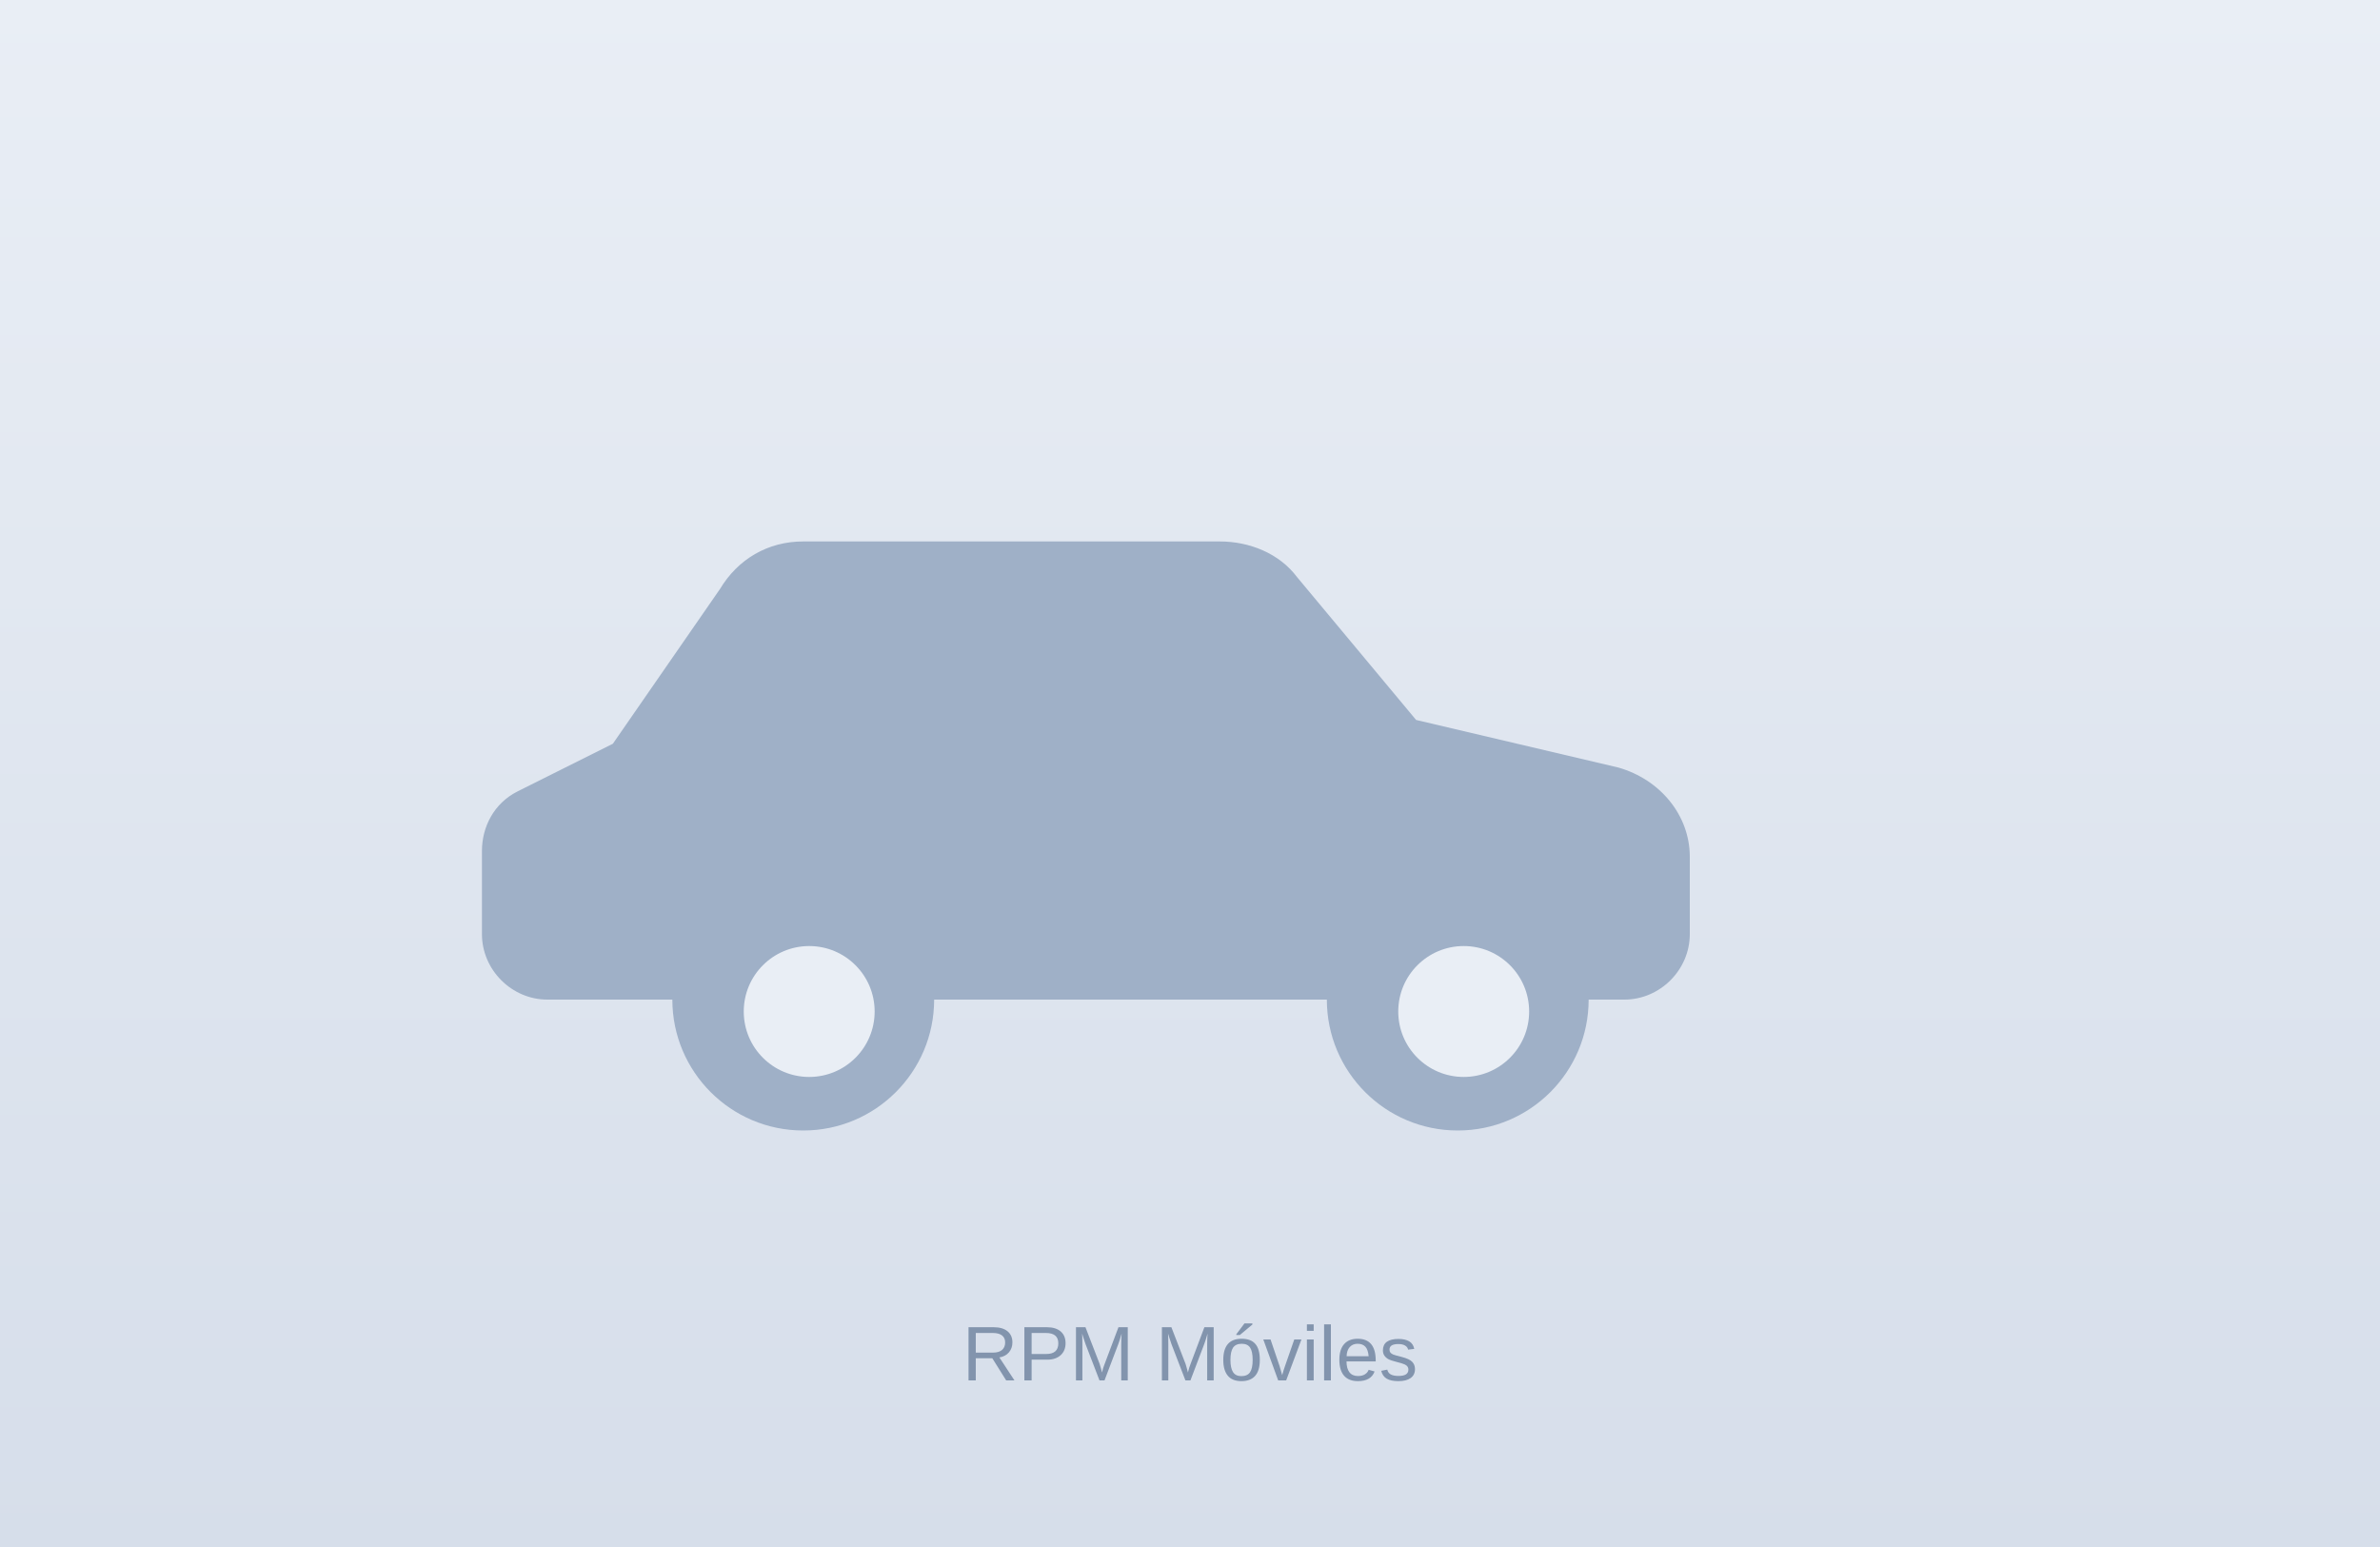
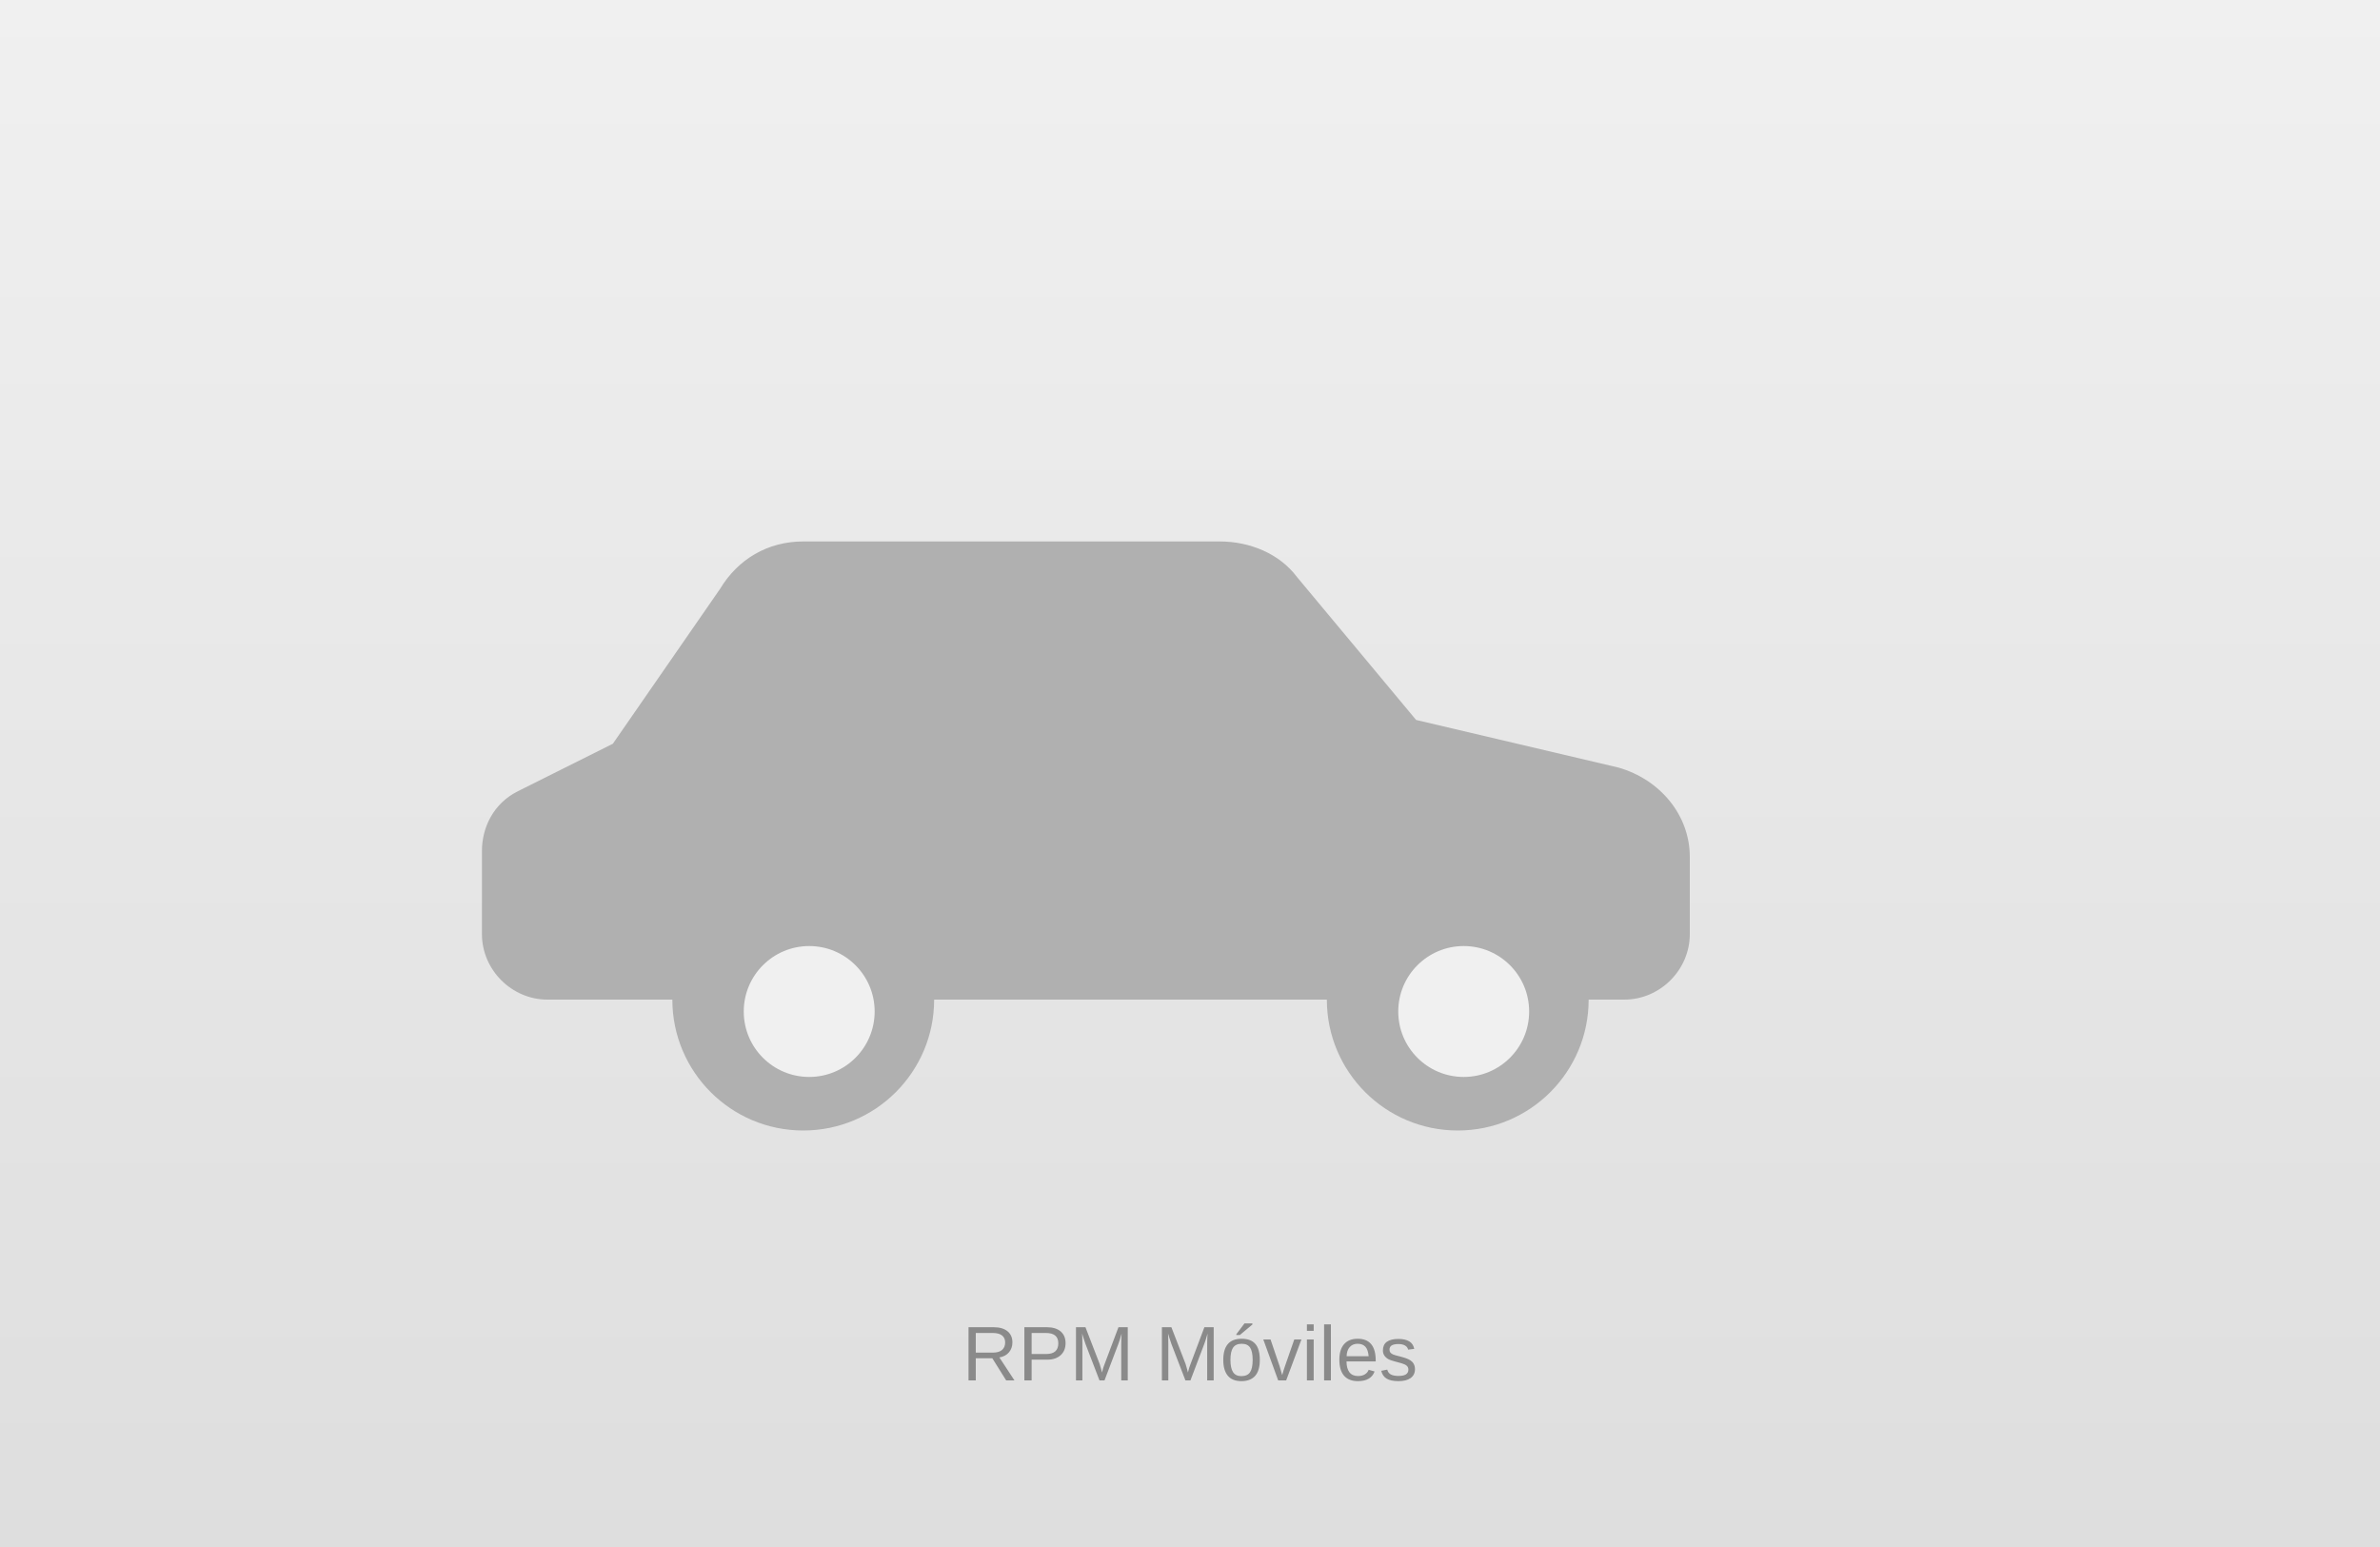
<svg xmlns="http://www.w3.org/2000/svg" viewBox="0 0 400 260" role="img" aria-label="Foto del vehículo no disponible">
  <defs>
    <linearGradient id="bg" x1="0" y1="0" x2="0" y2="1">
-       <stop offset="0" stop-color="#e9eef5" />
-       <stop offset="1" stop-color="#d6deea" />
+       <stop offset="0" stop-color="#f0f0f0" />
+       <stop offset="1" stop-color="#dedede" />
    </linearGradient>
  </defs>
  <rect width="400" height="260" fill="url(#bg)" />
-   <g fill="#9fb0c7">
+   <g fill="#b0b0b0">
    <path d="M92 168c-6 0-11-5-11-11v-14c0-4 2-8 6-10l16-8 18-26c3-5 8-8 14-8h70c5 0 10 2 13 6l20 24 34 8c7 2 12 8 12 15v13c0 6-5 11-11 11h-6a22 22 0 0 1-44 0h-66a22 22 0 0 1-44 0z" />
  </g>
-   <g fill="#e9eef5">
+   <g fill="#f0f0f0">
    <circle cx="136" cy="170" r="11" />
    <circle cx="246" cy="170" r="11" />
  </g>
-   <text x="200" y="232" font-family="Arial, sans-serif" font-size="13" fill="#8294ad" text-anchor="middle">RPM Móviles</text>
+   <text x="200" y="232" font-family="Arial, sans-serif" font-size="13" fill="#8a8a8a" text-anchor="middle">RPM Móviles</text>
</svg>
